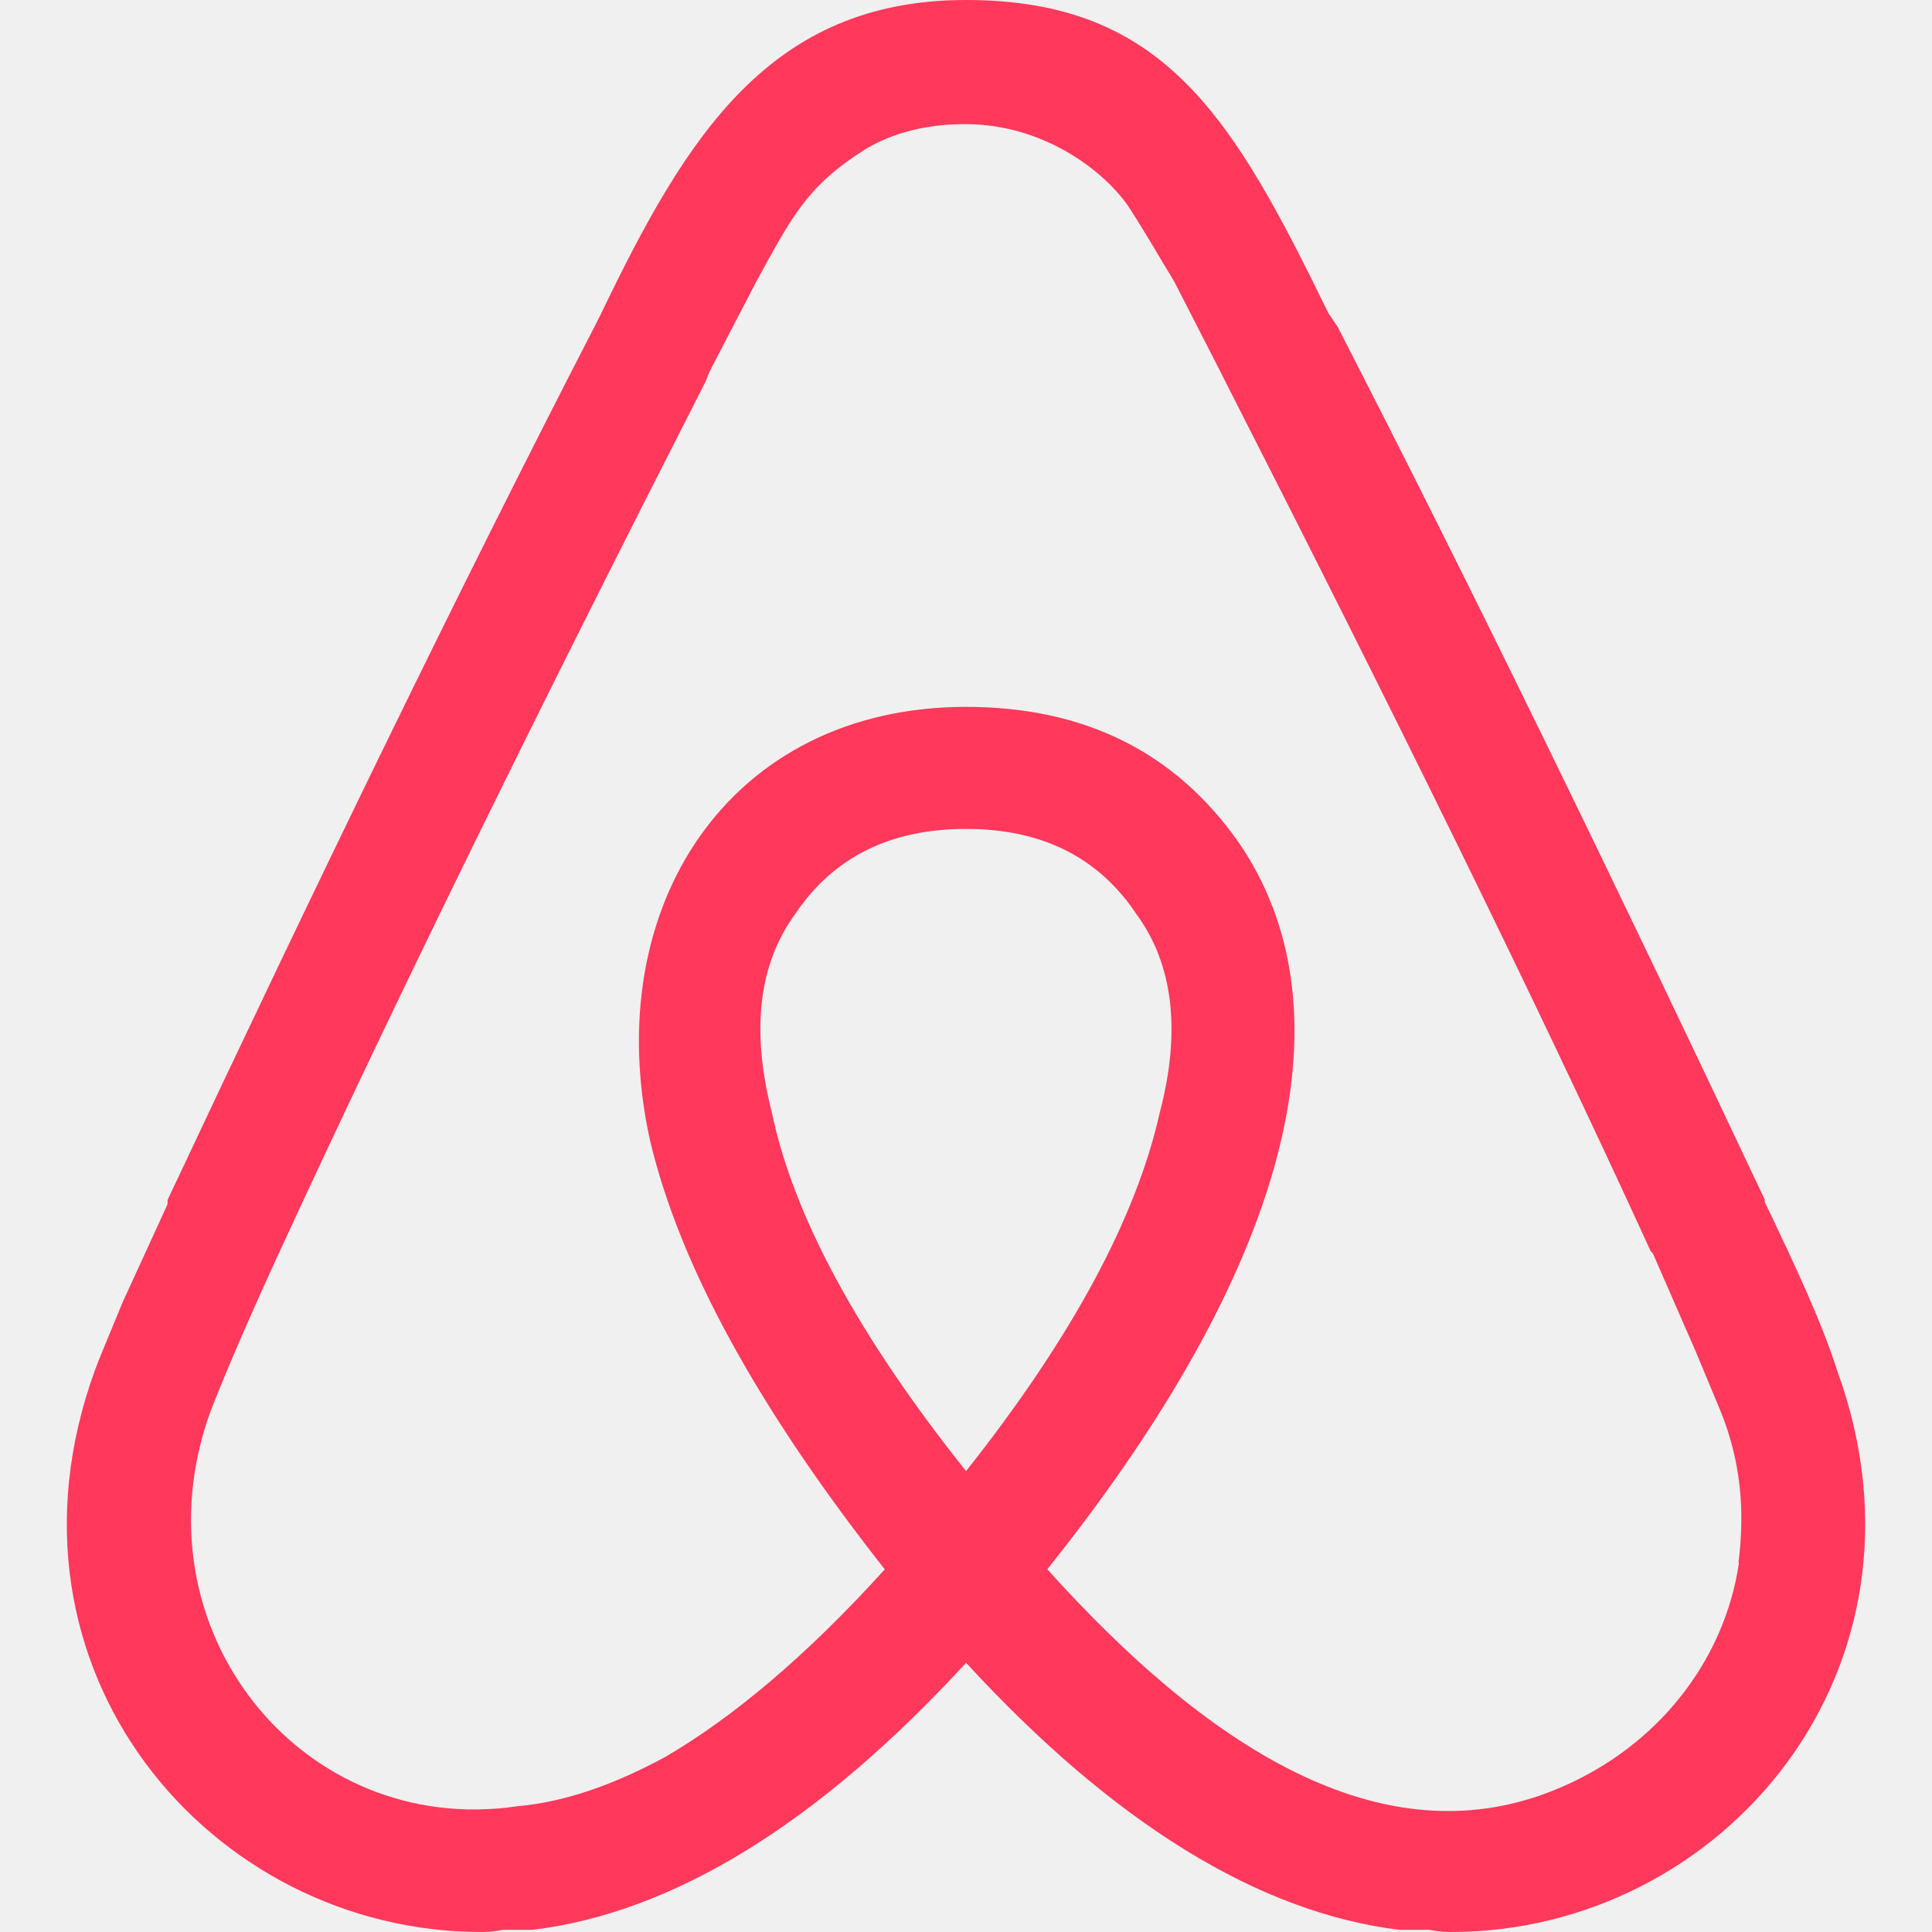
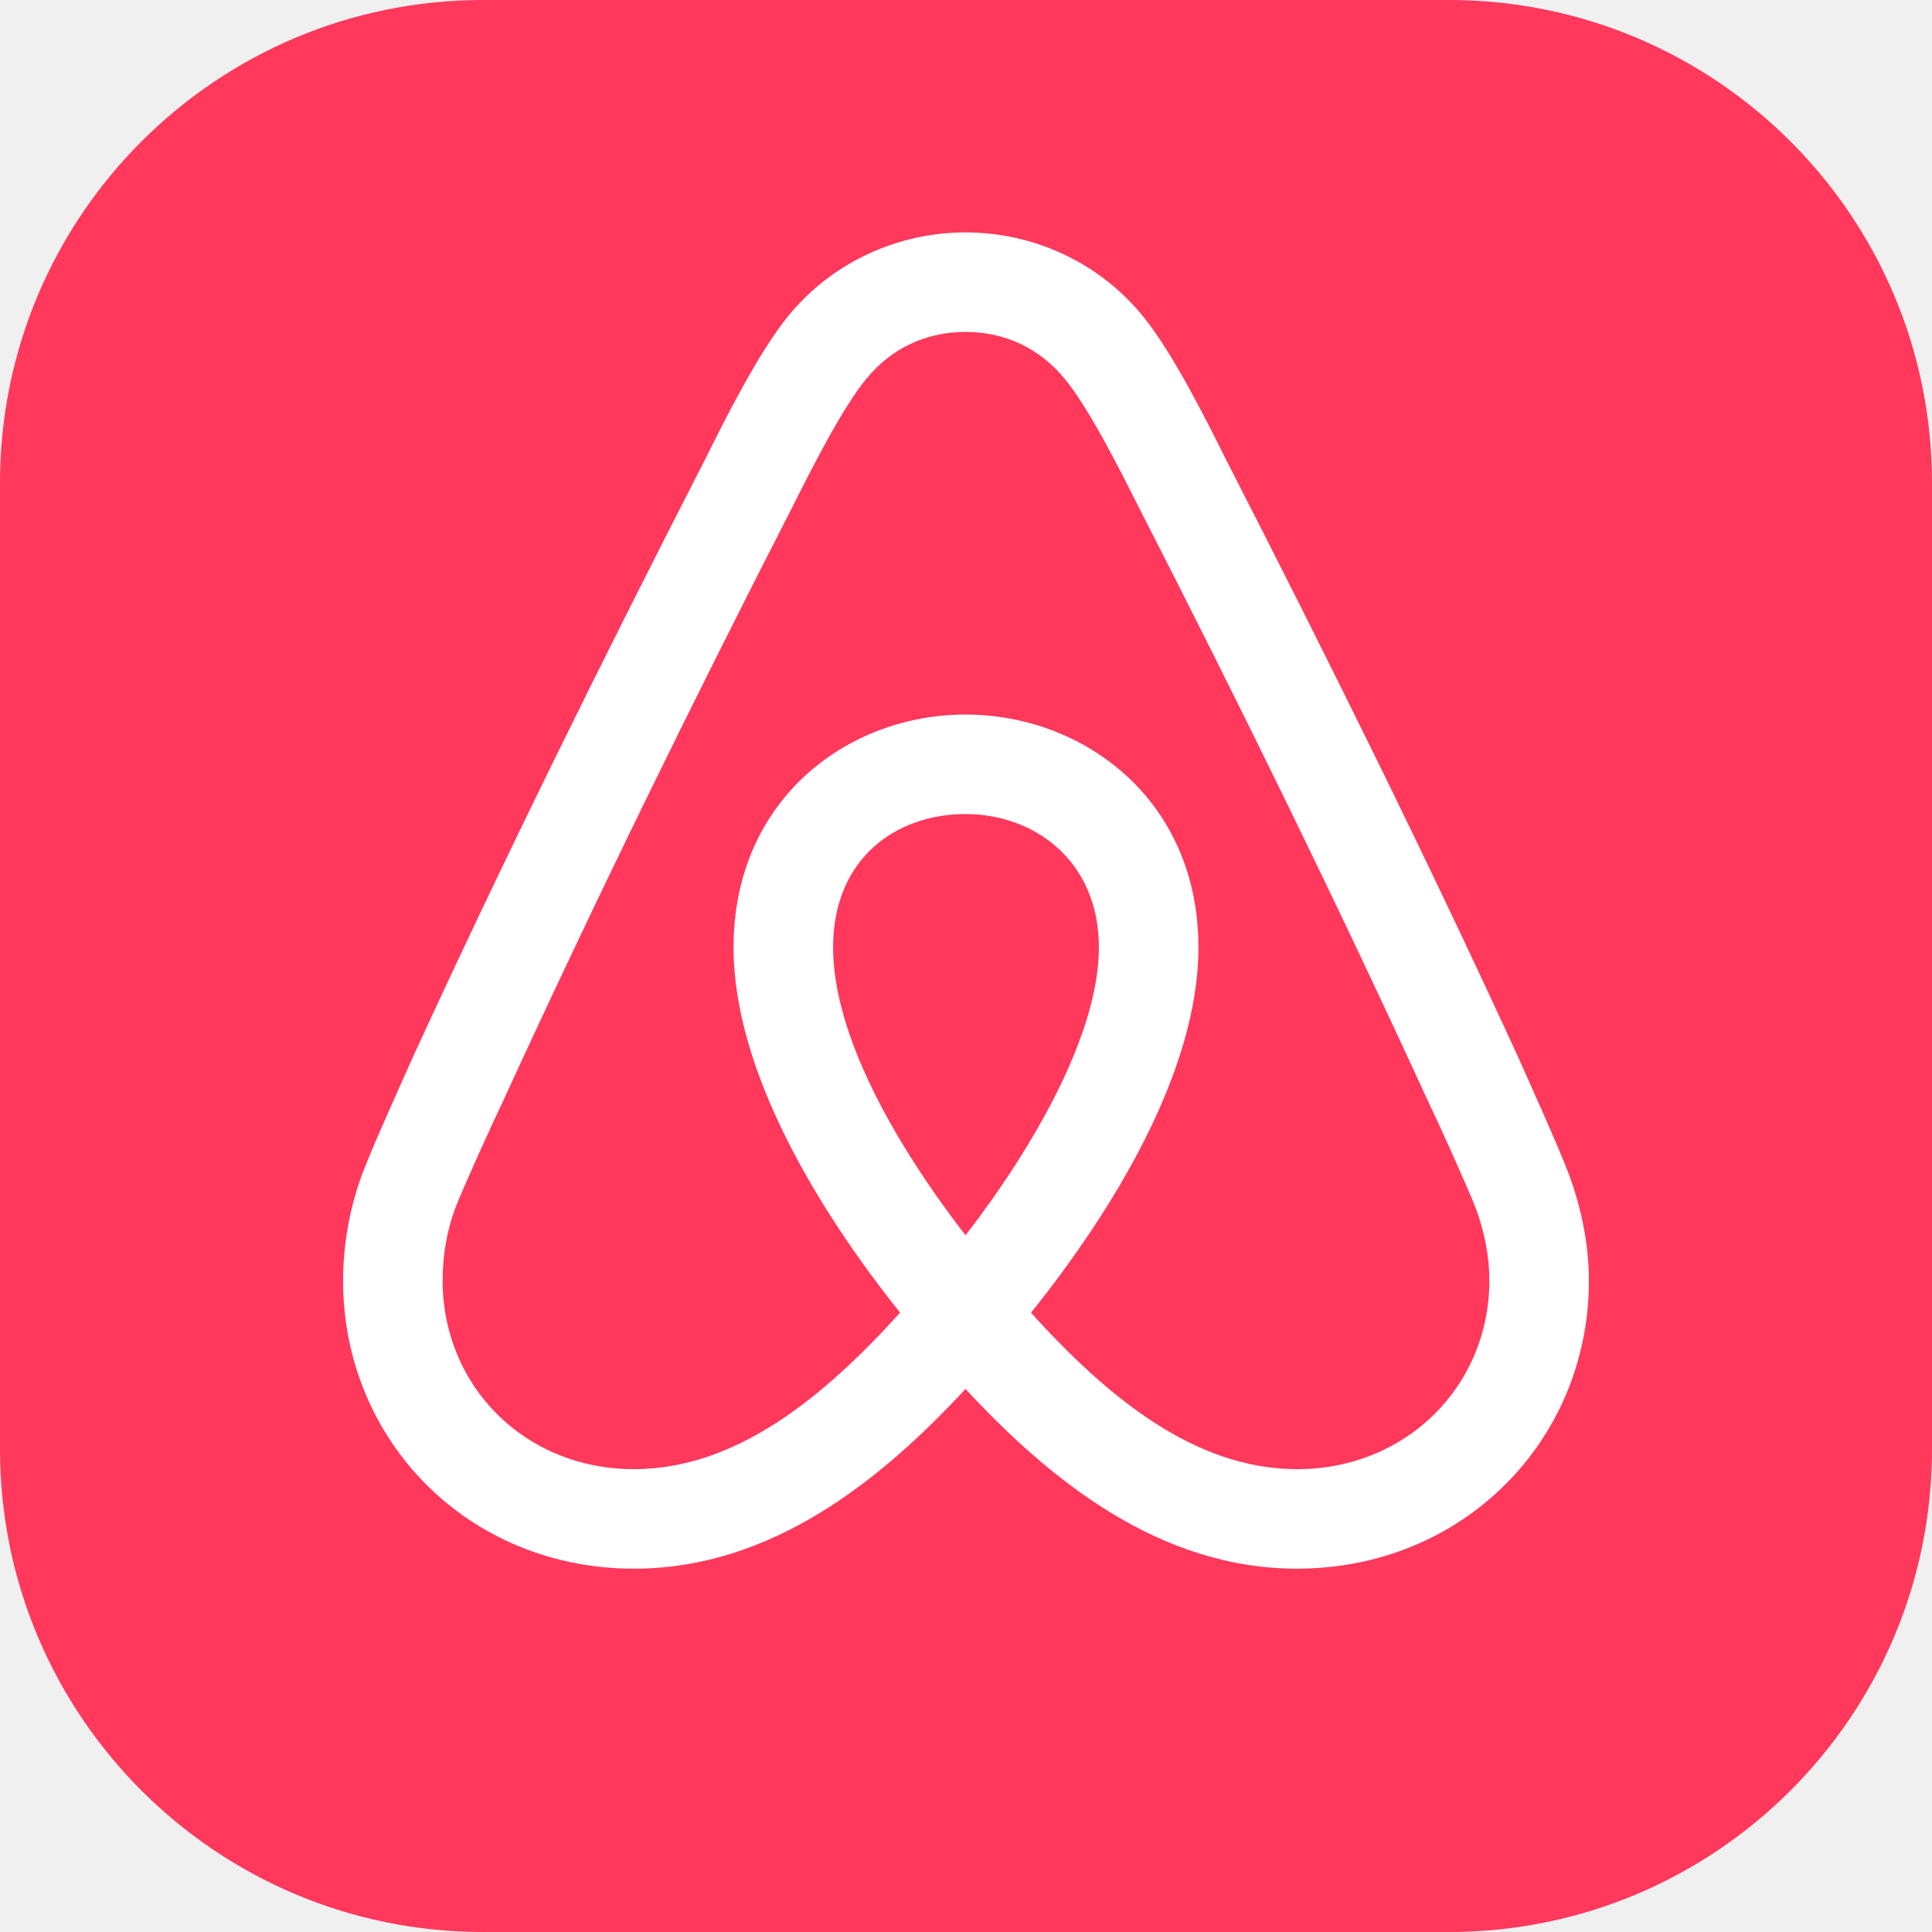
- <svg xmlns="http://www.w3.org/2000/svg" fill="#FF385C" role="img" viewBox="0 0 24 24">
-   <path d="M12.001 18.275c-1.353-1.697-2.148-3.184-2.413-4.457-.263-1.027-.16-1.848.291-2.465.477-.71 1.188-1.056 2.121-1.056s1.643.345 2.12 1.063c.446.61.558 1.432.286 2.465-.291 1.298-1.085 2.785-2.412 4.458zm9.601 1.14c-.185 1.246-1.034 2.28-2.2 2.783-2.253.98-4.483-.583-6.392-2.704 3.157-3.951 3.74-7.028 2.385-9.018-.795-1.14-1.933-1.695-3.394-1.695-2.944 0-4.563 2.49-3.927 5.382.37 1.565 1.352 3.343 2.917 5.332-.98 1.085-1.91 1.856-2.732 2.333-.636.344-1.245.558-1.828.609-2.679.399-4.778-2.2-3.825-4.88.132-.345.395-.98.845-1.961l.025-.053c1.464-3.178 3.242-6.79 5.285-10.795l.053-.132.58-1.116c.45-.822.635-1.19 1.351-1.643.346-.21.77-.315 1.246-.315.954 0 1.698.558 2.016 1.007.158.239.345.557.582.953l.558 1.089.08.159c2.041 4.004 3.821 7.608 5.279 10.794l.026.025.533 1.22.318.764c.243.613.294 1.222.213 1.858zm1.22-2.39c-.186-.583-.505-1.271-.9-2.094v-.03c-1.889-4.006-3.642-7.608-5.307-10.844l-.111-.163C15.317 1.461 14.468 0 12.001 0c-2.44 0-3.476 1.695-4.535 3.898l-.081.16c-1.669 3.236-3.421 6.843-5.303 10.847v.053l-.559 1.22c-.21.504-.317.768-.345.847C-.172 20.74 2.611 24 5.98 24c.027 0 .132 0 .265-.027h.372c1.75-.213 3.554-1.325 5.384-3.317 1.829 1.989 3.635 3.104 5.382 3.317h.372c.133.027.239.027.265.027 3.37.003 6.152-3.261 4.802-6.975z" />
+ <svg xmlns="http://www.w3.org/2000/svg" viewBox="0 0 192 192">
+   <rect width="192" height="192" rx="48" fill="#FF385C" />
+   <path transform="translate(34 23) scale(.123138)" fill="#fff" d="M949.278 666.715C875.957 506.859 795.615 344.664 713.713 184.809C698.893 155.177 670.813 98.253 645.852 67.841C609.971 24.173 556.93 0.78 503.109 0.78C449.288 0.78 396.247 24.173 360.366 67.841C335.406 98.253 307.325 155.177 292.505 184.809C210.603 344.664 130.262 506.859 56.94 666.715C47.58 687.769 24.96 737.675 16.38 760.289C6.239 787.581 0.779 817.213 0.779 846.845C0.779 975.509 101.401 1079.22 235.564 1079.22C346.326 1079.22 434.468 1008.26 503.109 934.18C571.751 1008.26 659.892 1079.22 770.655 1079.22C904.817 1079.22 1006.22 975.509 1006.22 846.845C1006.22 817.213 999.979 787.581 989.839 760.289C981.259 737.675 958.638 687.769 949.278 666.715ZM503.109 810.195C447.728 738.455 396.247 649.56 396.247 577.819C396.247 506.079 446.948 470.209 503.109 470.209C559.27 470.209 610.751 508.419 610.751 577.819C610.751 647.22 558.49 738.455 503.109 810.195ZM770.655 998.902C688.628 998.902 618.271 941.557 555.955 872.656C620.205 792.541 691.093 679.121 691.093 577.819C691.093 458.513 598.271 389.892 503.109 389.892C407.947 389.892 315.906 458.513 315.906 577.819C315.906 679.098 386.294 792.478 450.318 872.593C387.995 941.526 317.614 998.902 235.564 998.902C146.642 998.902 81.121 931.061 81.121 846.845C81.121 826.57 84.241 807.856 91.261 788.361C98.281 770.426 120.902 720.52 130.262 701.025C203.583 541.17 282.365 380.534 364.267 220.679C379.087 191.047 404.047 141.921 422.768 119.307C443.048 94.354 471.129 81.097 503.109 81.097C535.09 81.097 563.17 94.354 583.451 119.307C602.171 141.921 627.132 191.047 641.952 220.679C723.854 380.534 802.635 541.17 875.957 701.025C885.317 720.52 907.937 770.426 914.957 788.361C921.978 807.856 925.878 826.57 925.878 846.845C925.878 931.061 859.576 998.902 770.655 998.902Z" />
</svg>
